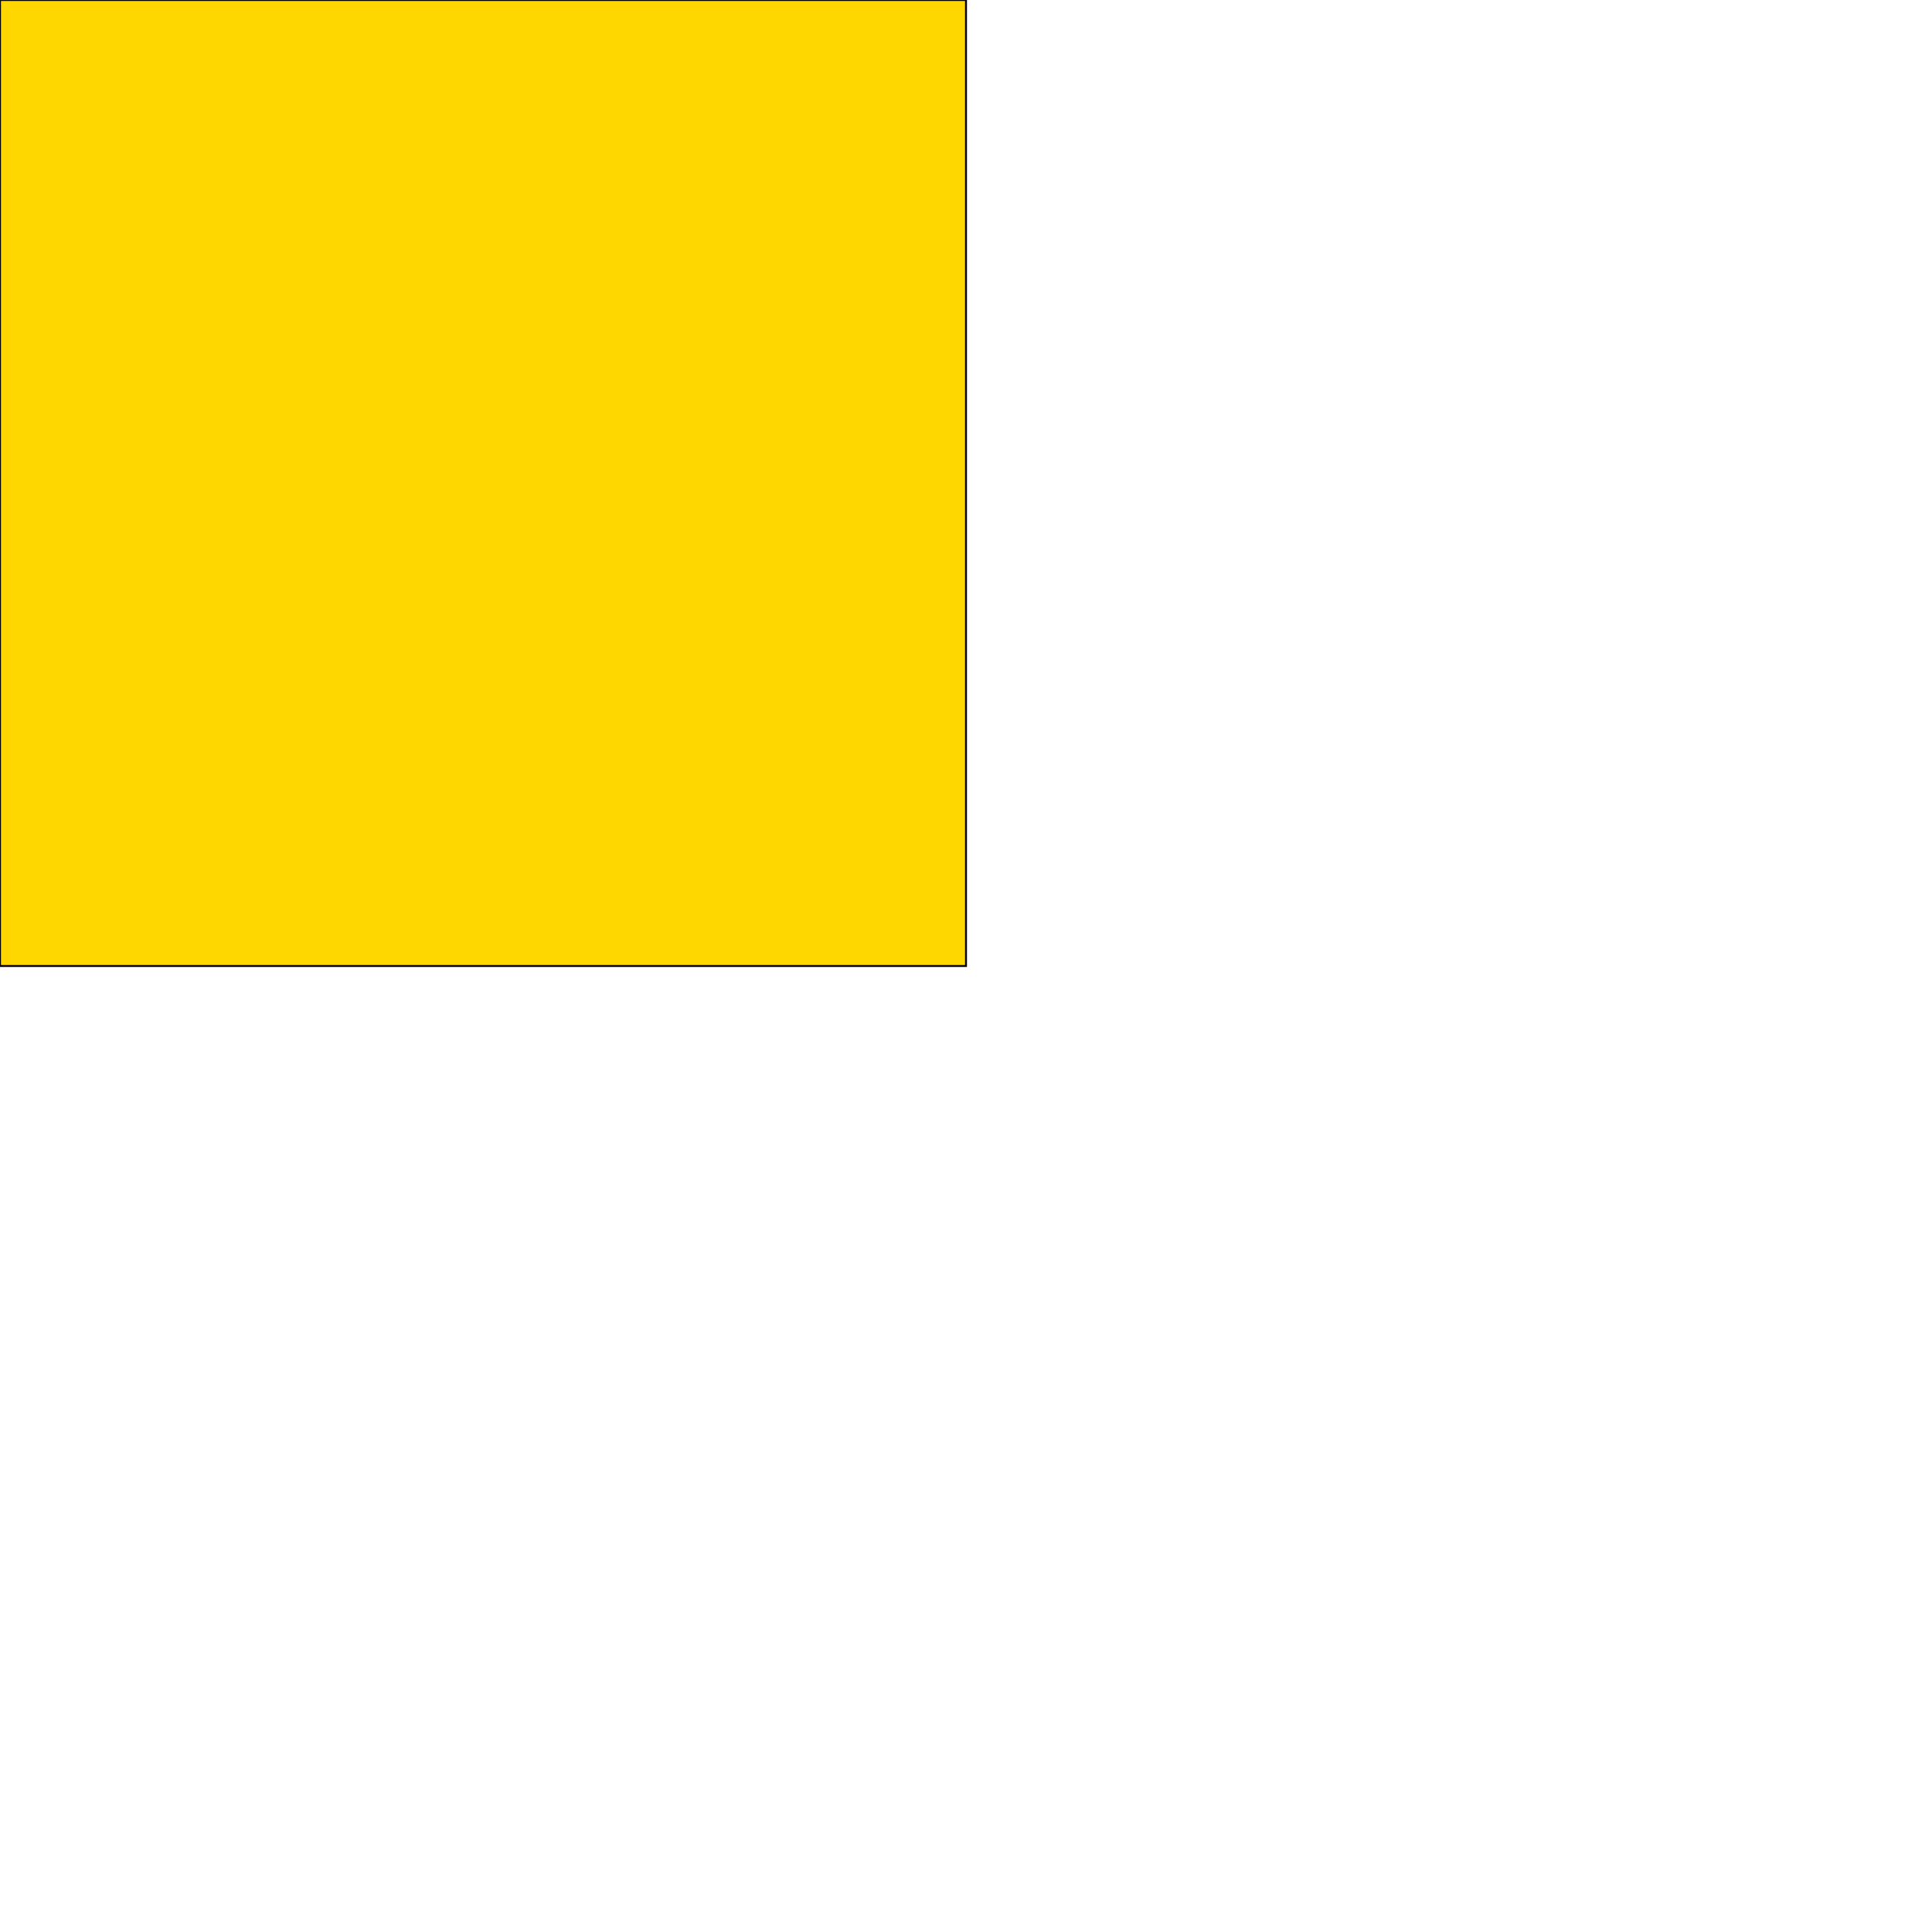
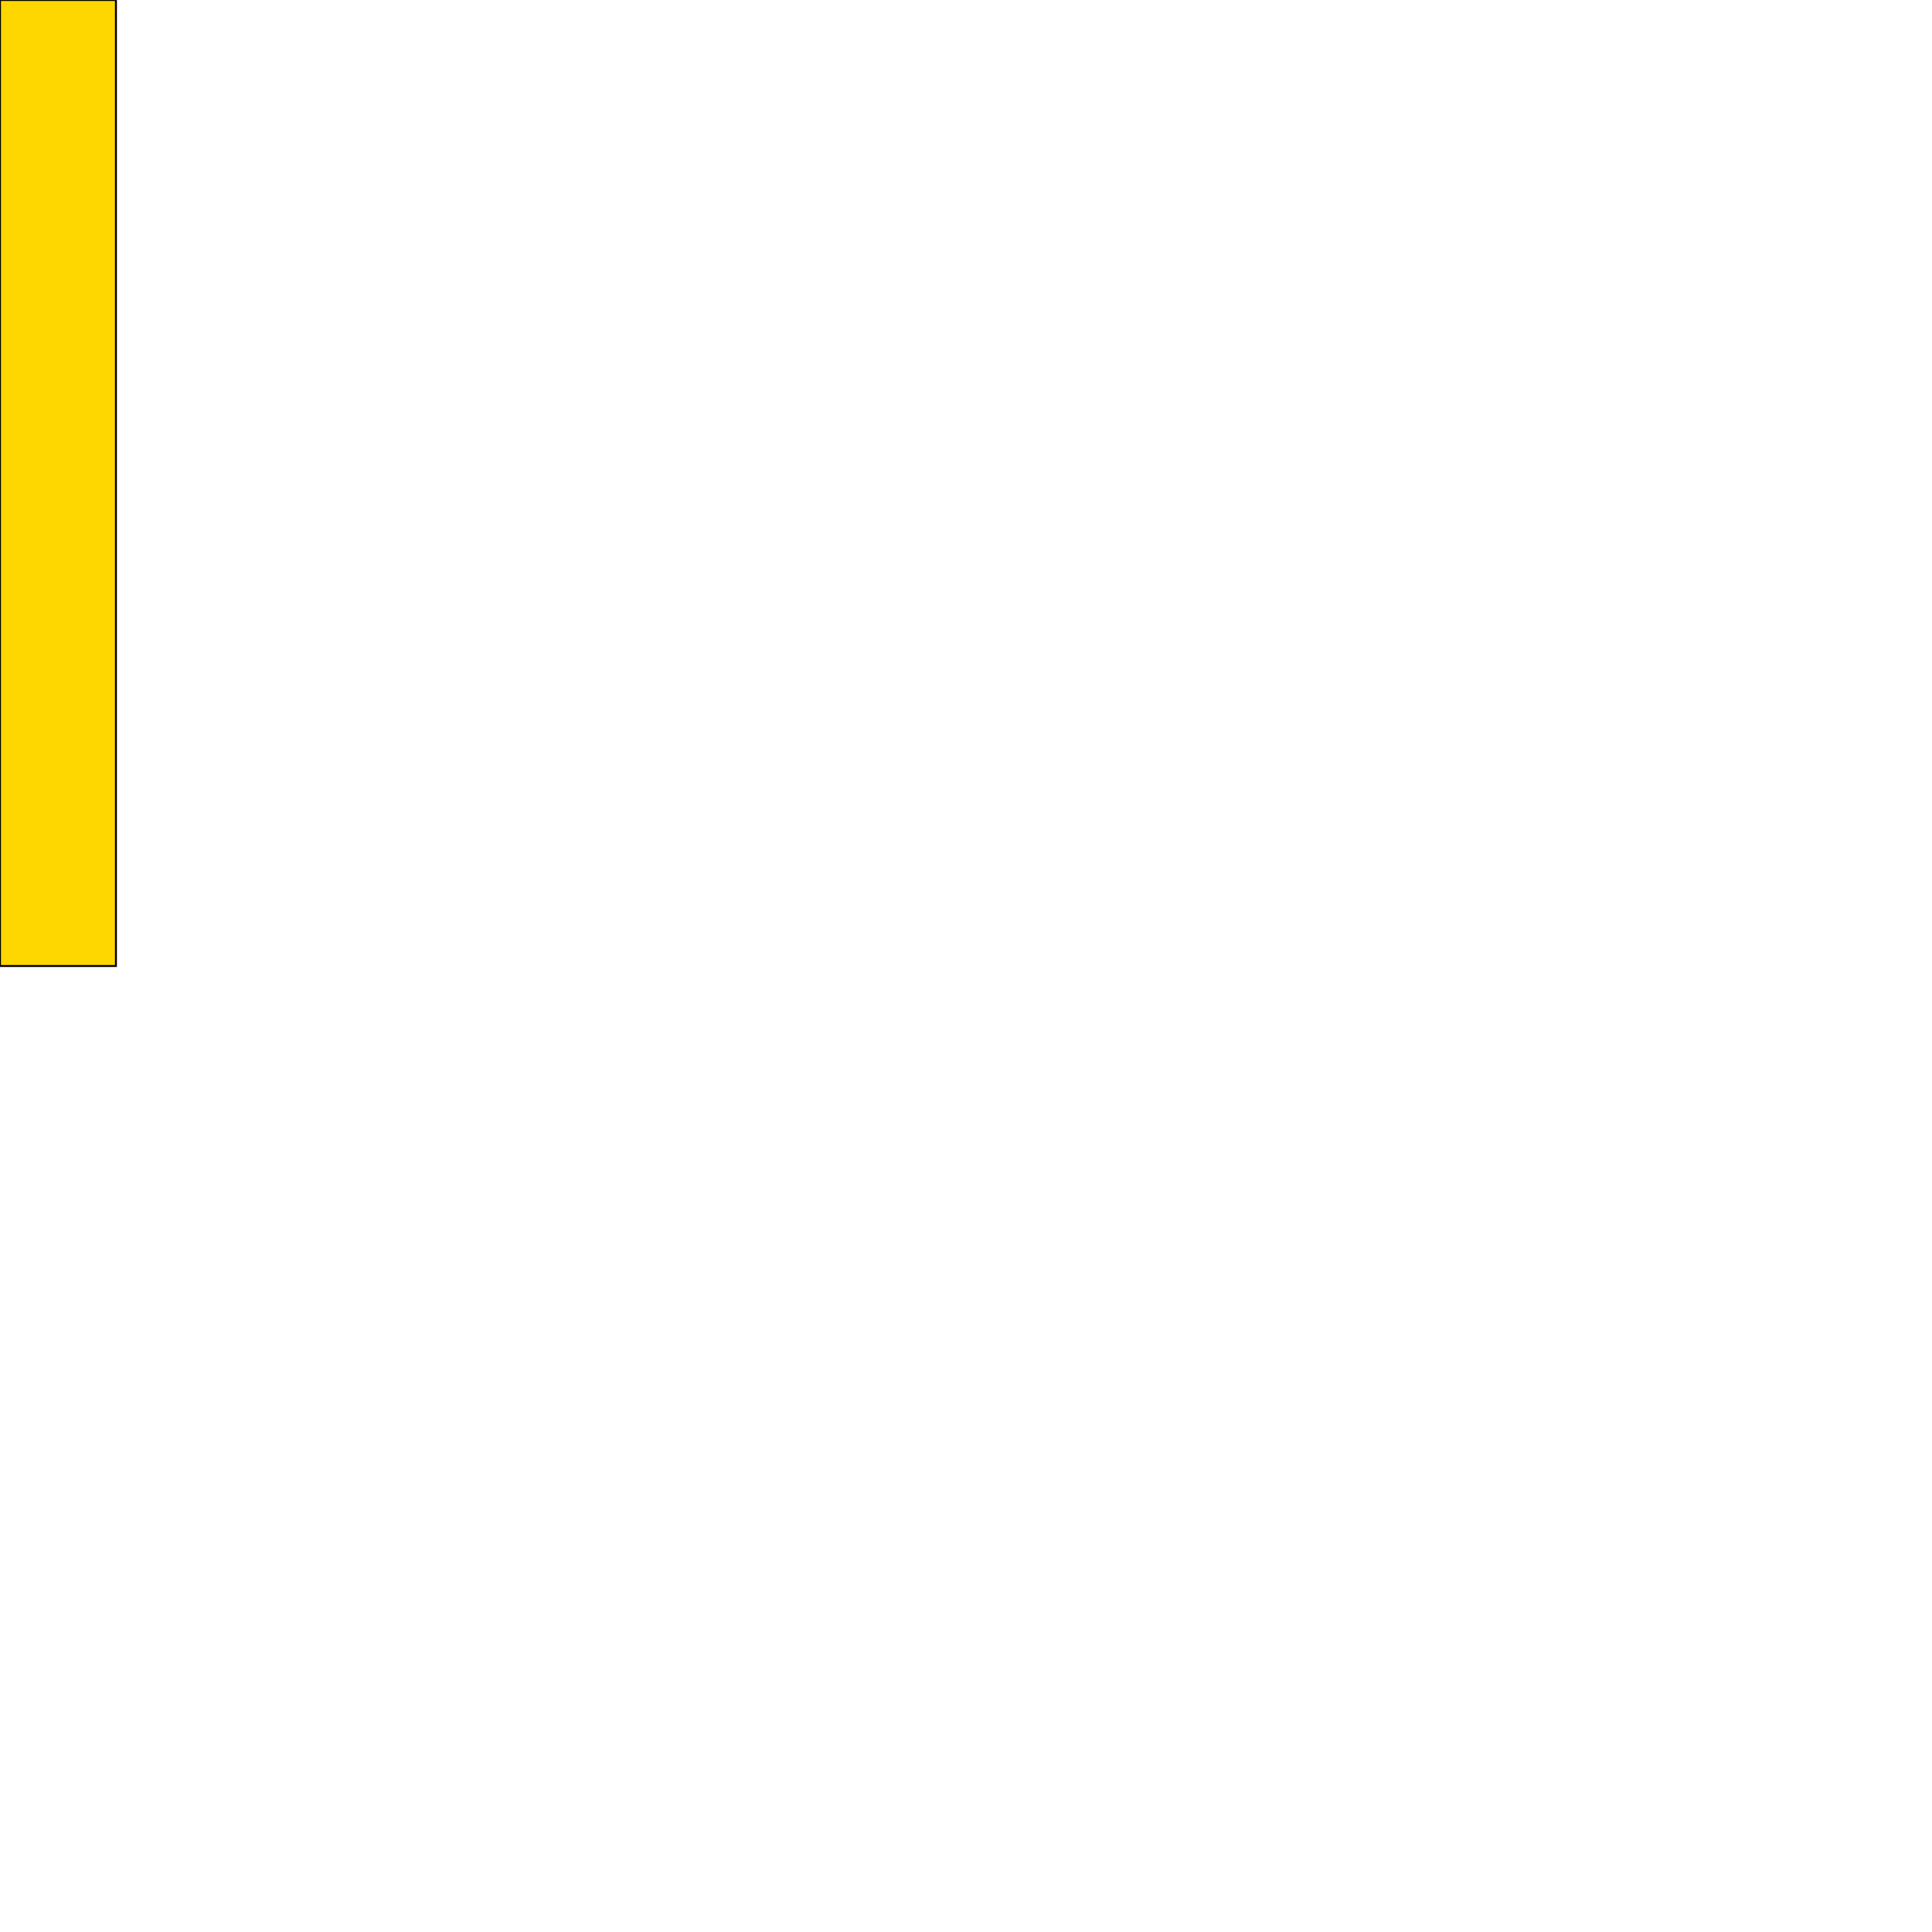
<svg xmlns="http://www.w3.org/2000/svg" height="2000" width="2000">
  <marker id="endArrow" markerHeight="8" markerUnits="strokeWidth" markerWidth="10" orient="auto" refX="1" refY="5" viewBox="0 0 10 10">
    <polyline fill="darkblue" points="0,0 10,5 0,10 1,5" />
  </marker>
-   <path d="M 1000 1000 -0 1000 -0 -0 1000 -0 z " style="fill: gold; stroke: black; stroke-width: 0; fill-type: evenodd" fill-opacity="1" />
-   <path d="M 1000 1000 -0 1000 -0 -0 1000 -0 z" style="fill: none; stroke: black; stroke-width: 2; fill-type: evenodd" fill-opacity="1" />
+   <path d="M 120.015 1000 -0 1000 -0 -0 120.015 -0 z " style="fill: gold; stroke: black; stroke-width: 0; fill-type: evenodd" fill-opacity="1" />
+   <path d="M 120.015 1000 -0 1000 -0 -0 120.015 -0 z" style="fill: none; stroke: black; stroke-width: 2; fill-type: evenodd" fill-opacity="1" />
</svg>
